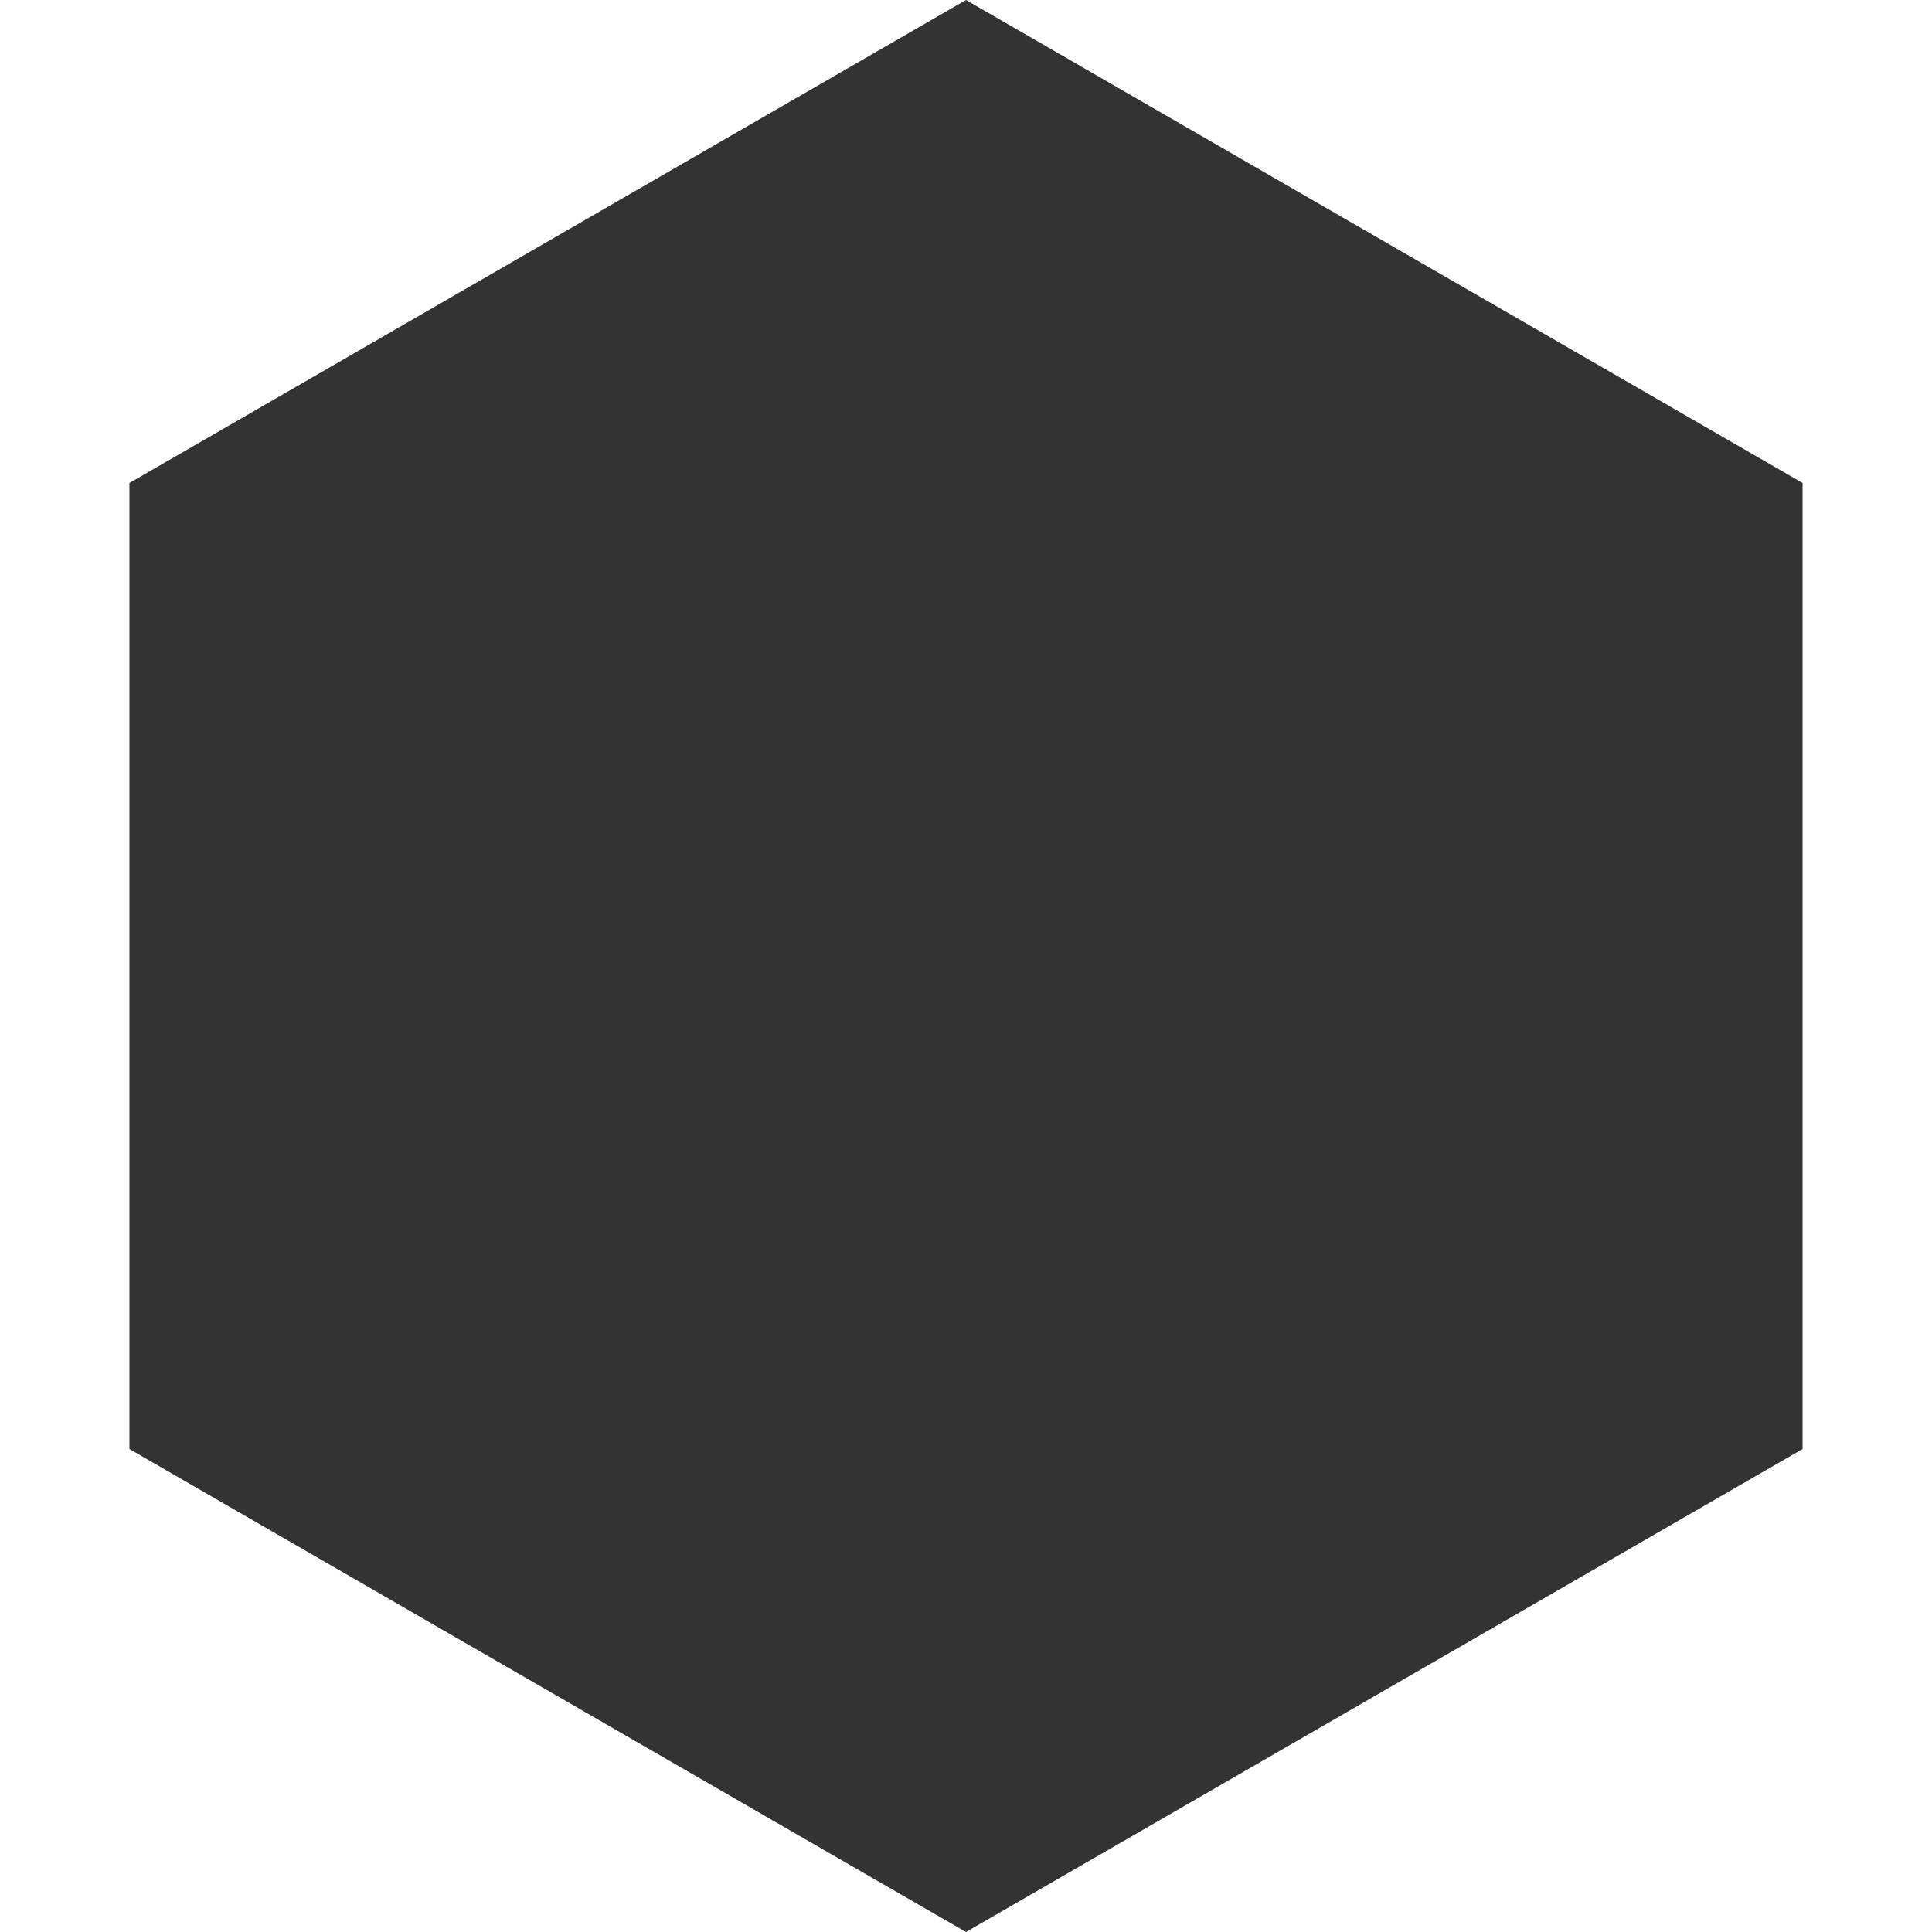
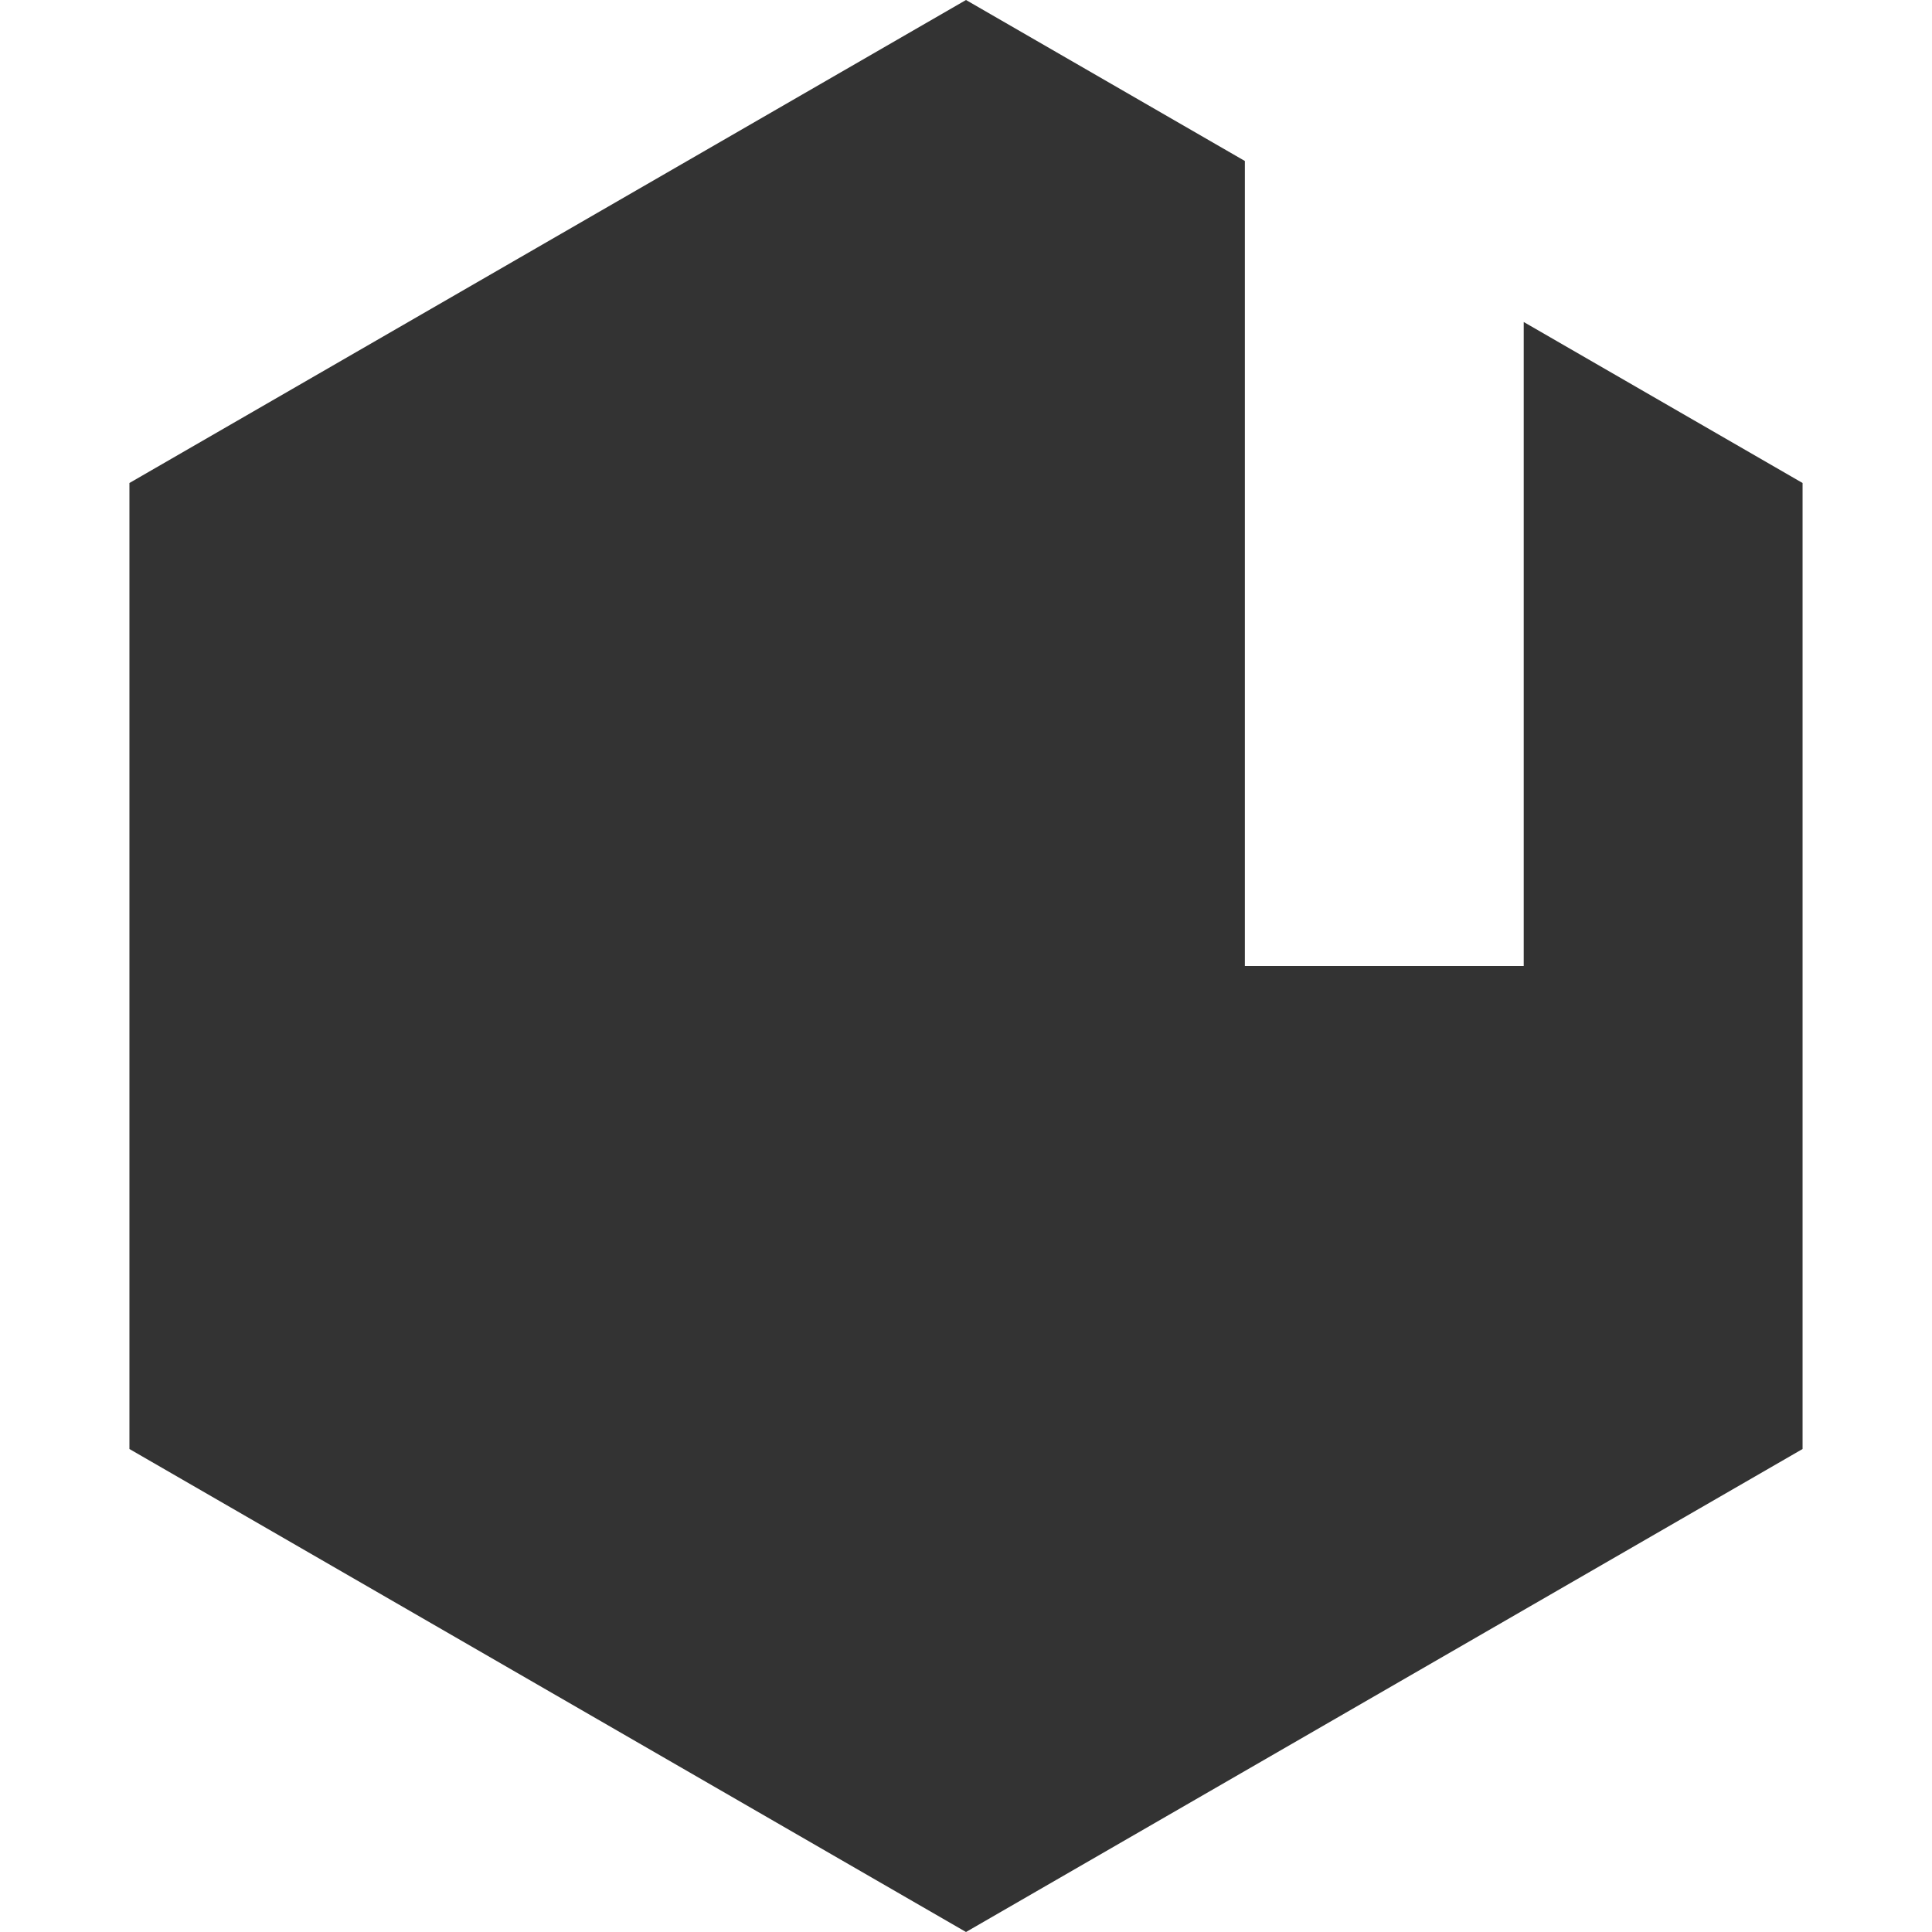
<svg xmlns="http://www.w3.org/2000/svg" viewBox="0 0 100 100">
-   <path fill="#333" d="M 50 0             L 93.301 25            L 93.301 75             L 50 100             L 6.699 75            L 6.699 25             Z" />
+   <path fill="#333" d="M 50 0          L 64.434 8.333         L 64.434 50         L 78.868 50         L 78.868 16.667         L 93.301 25         L 93.301 75          L 50 100          L 6.699 75         L 6.699 25 Z" />
</svg>
